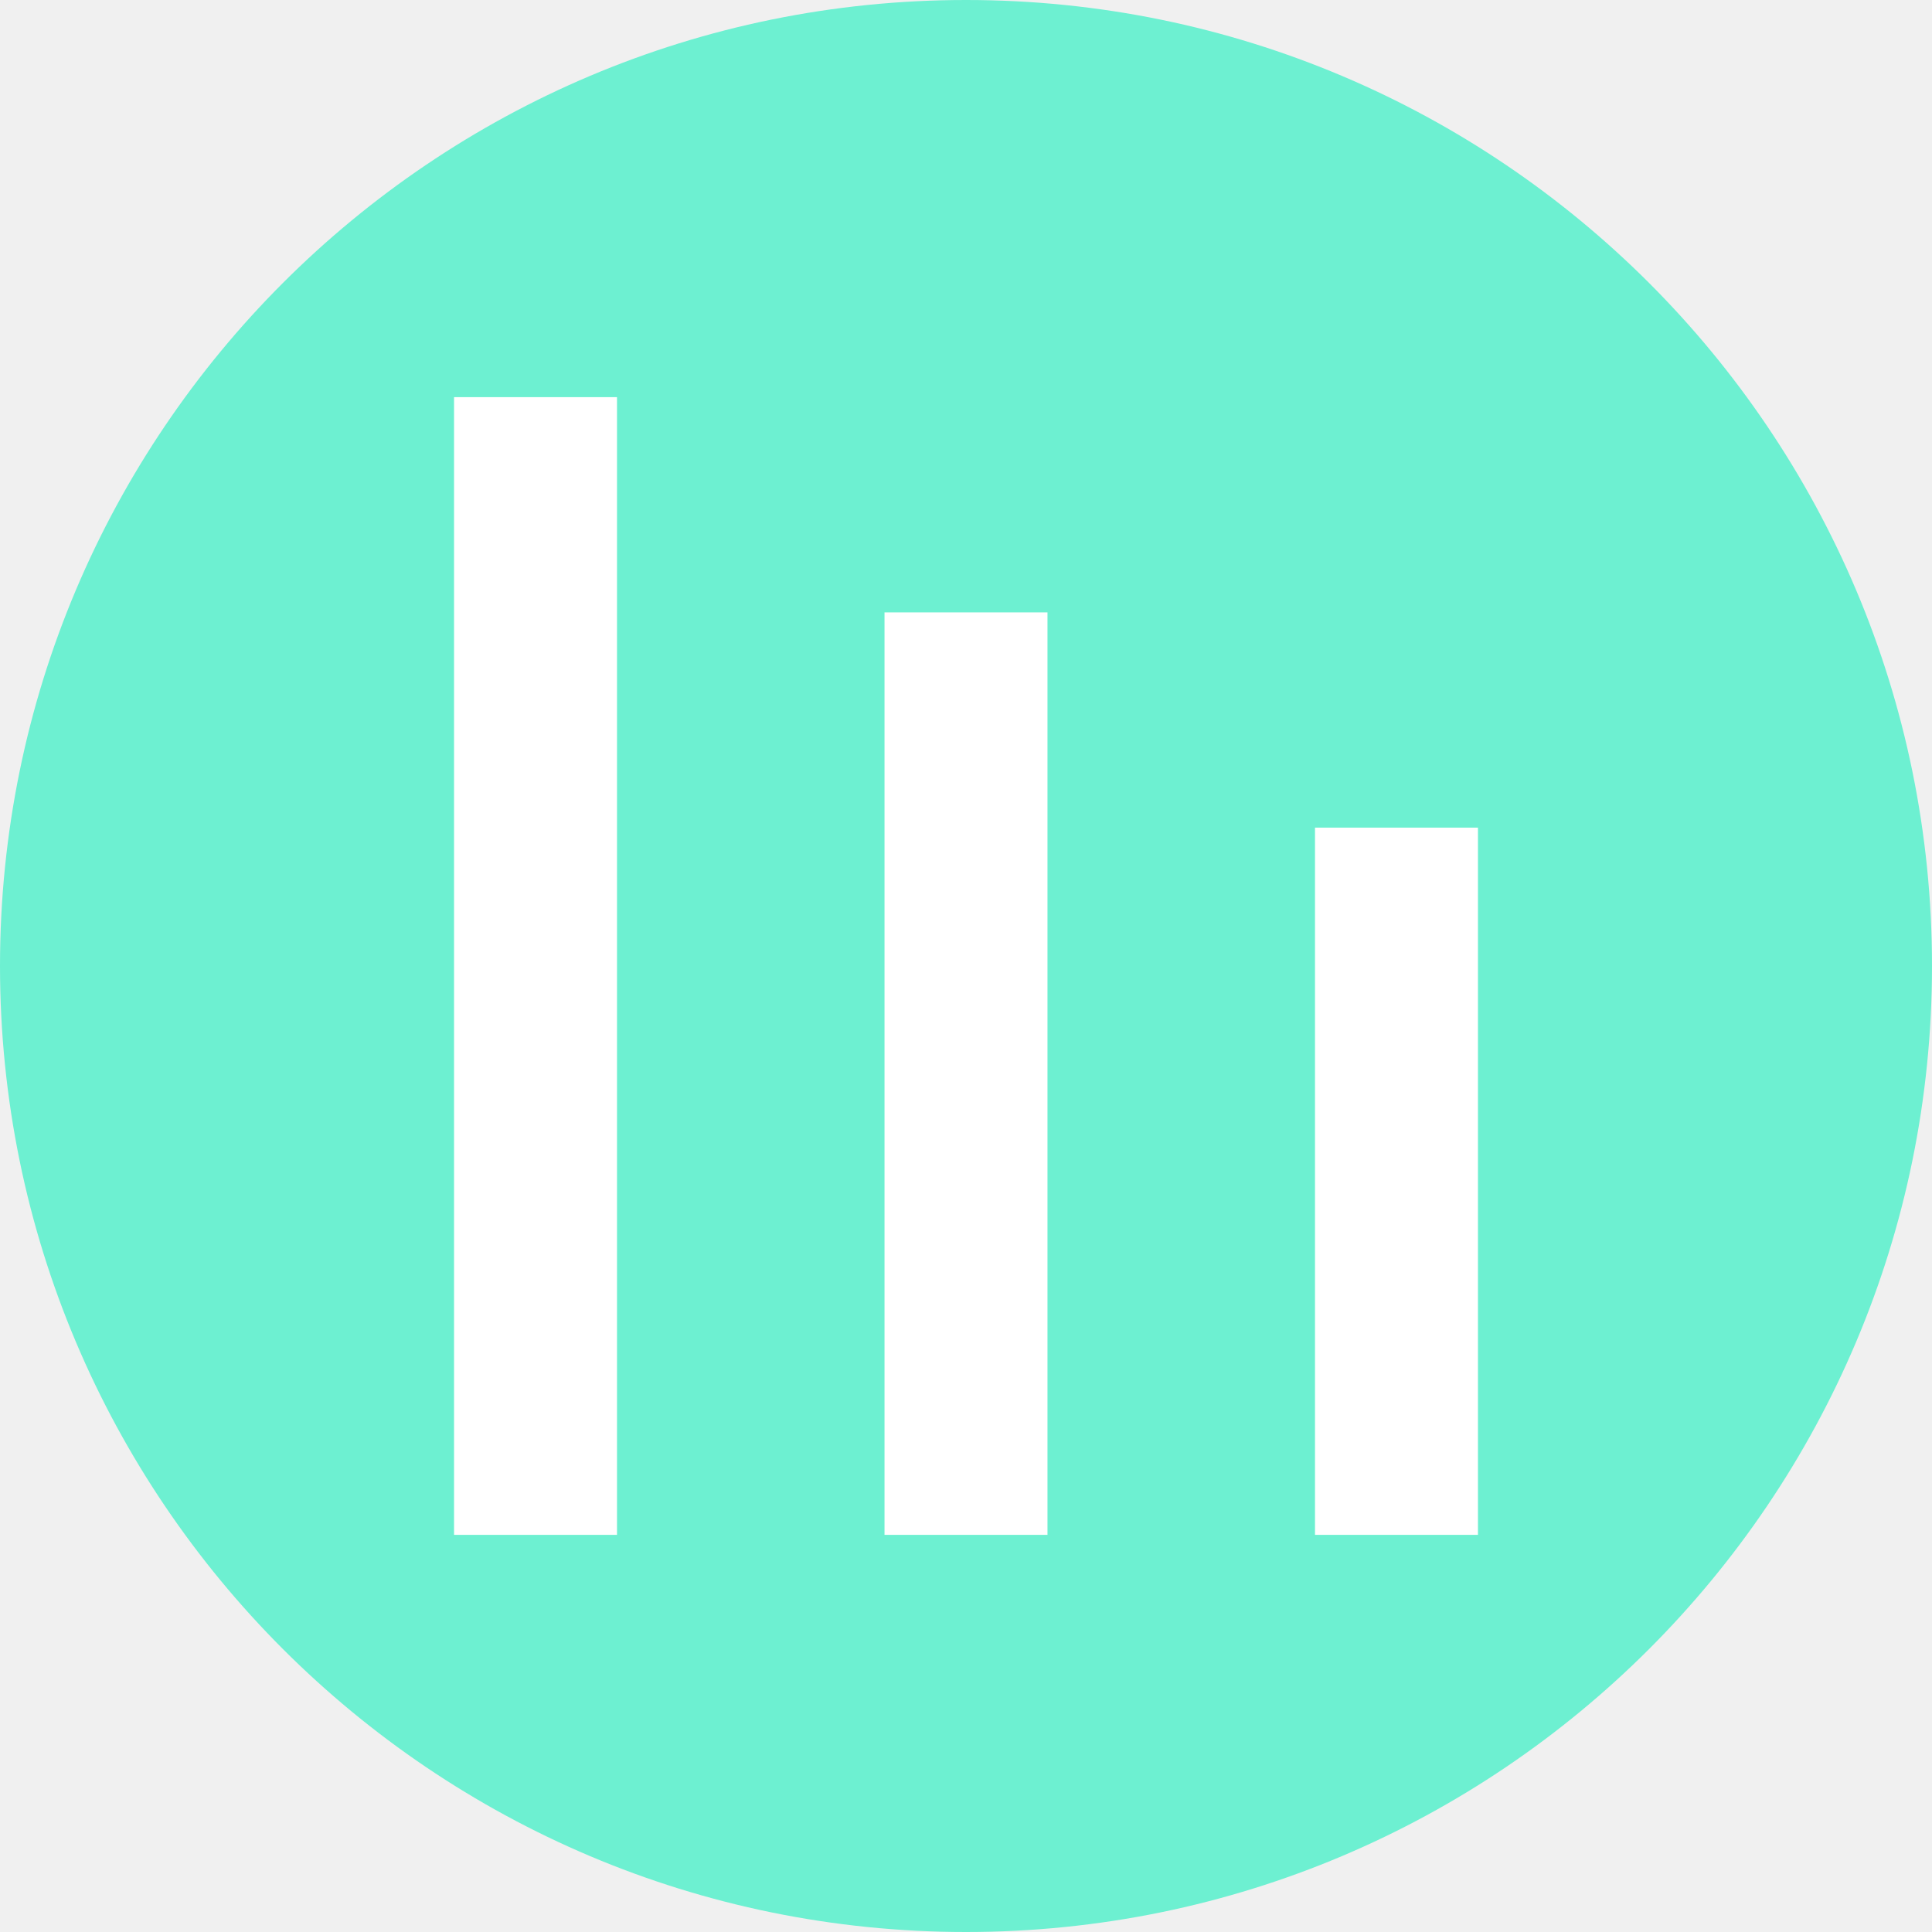
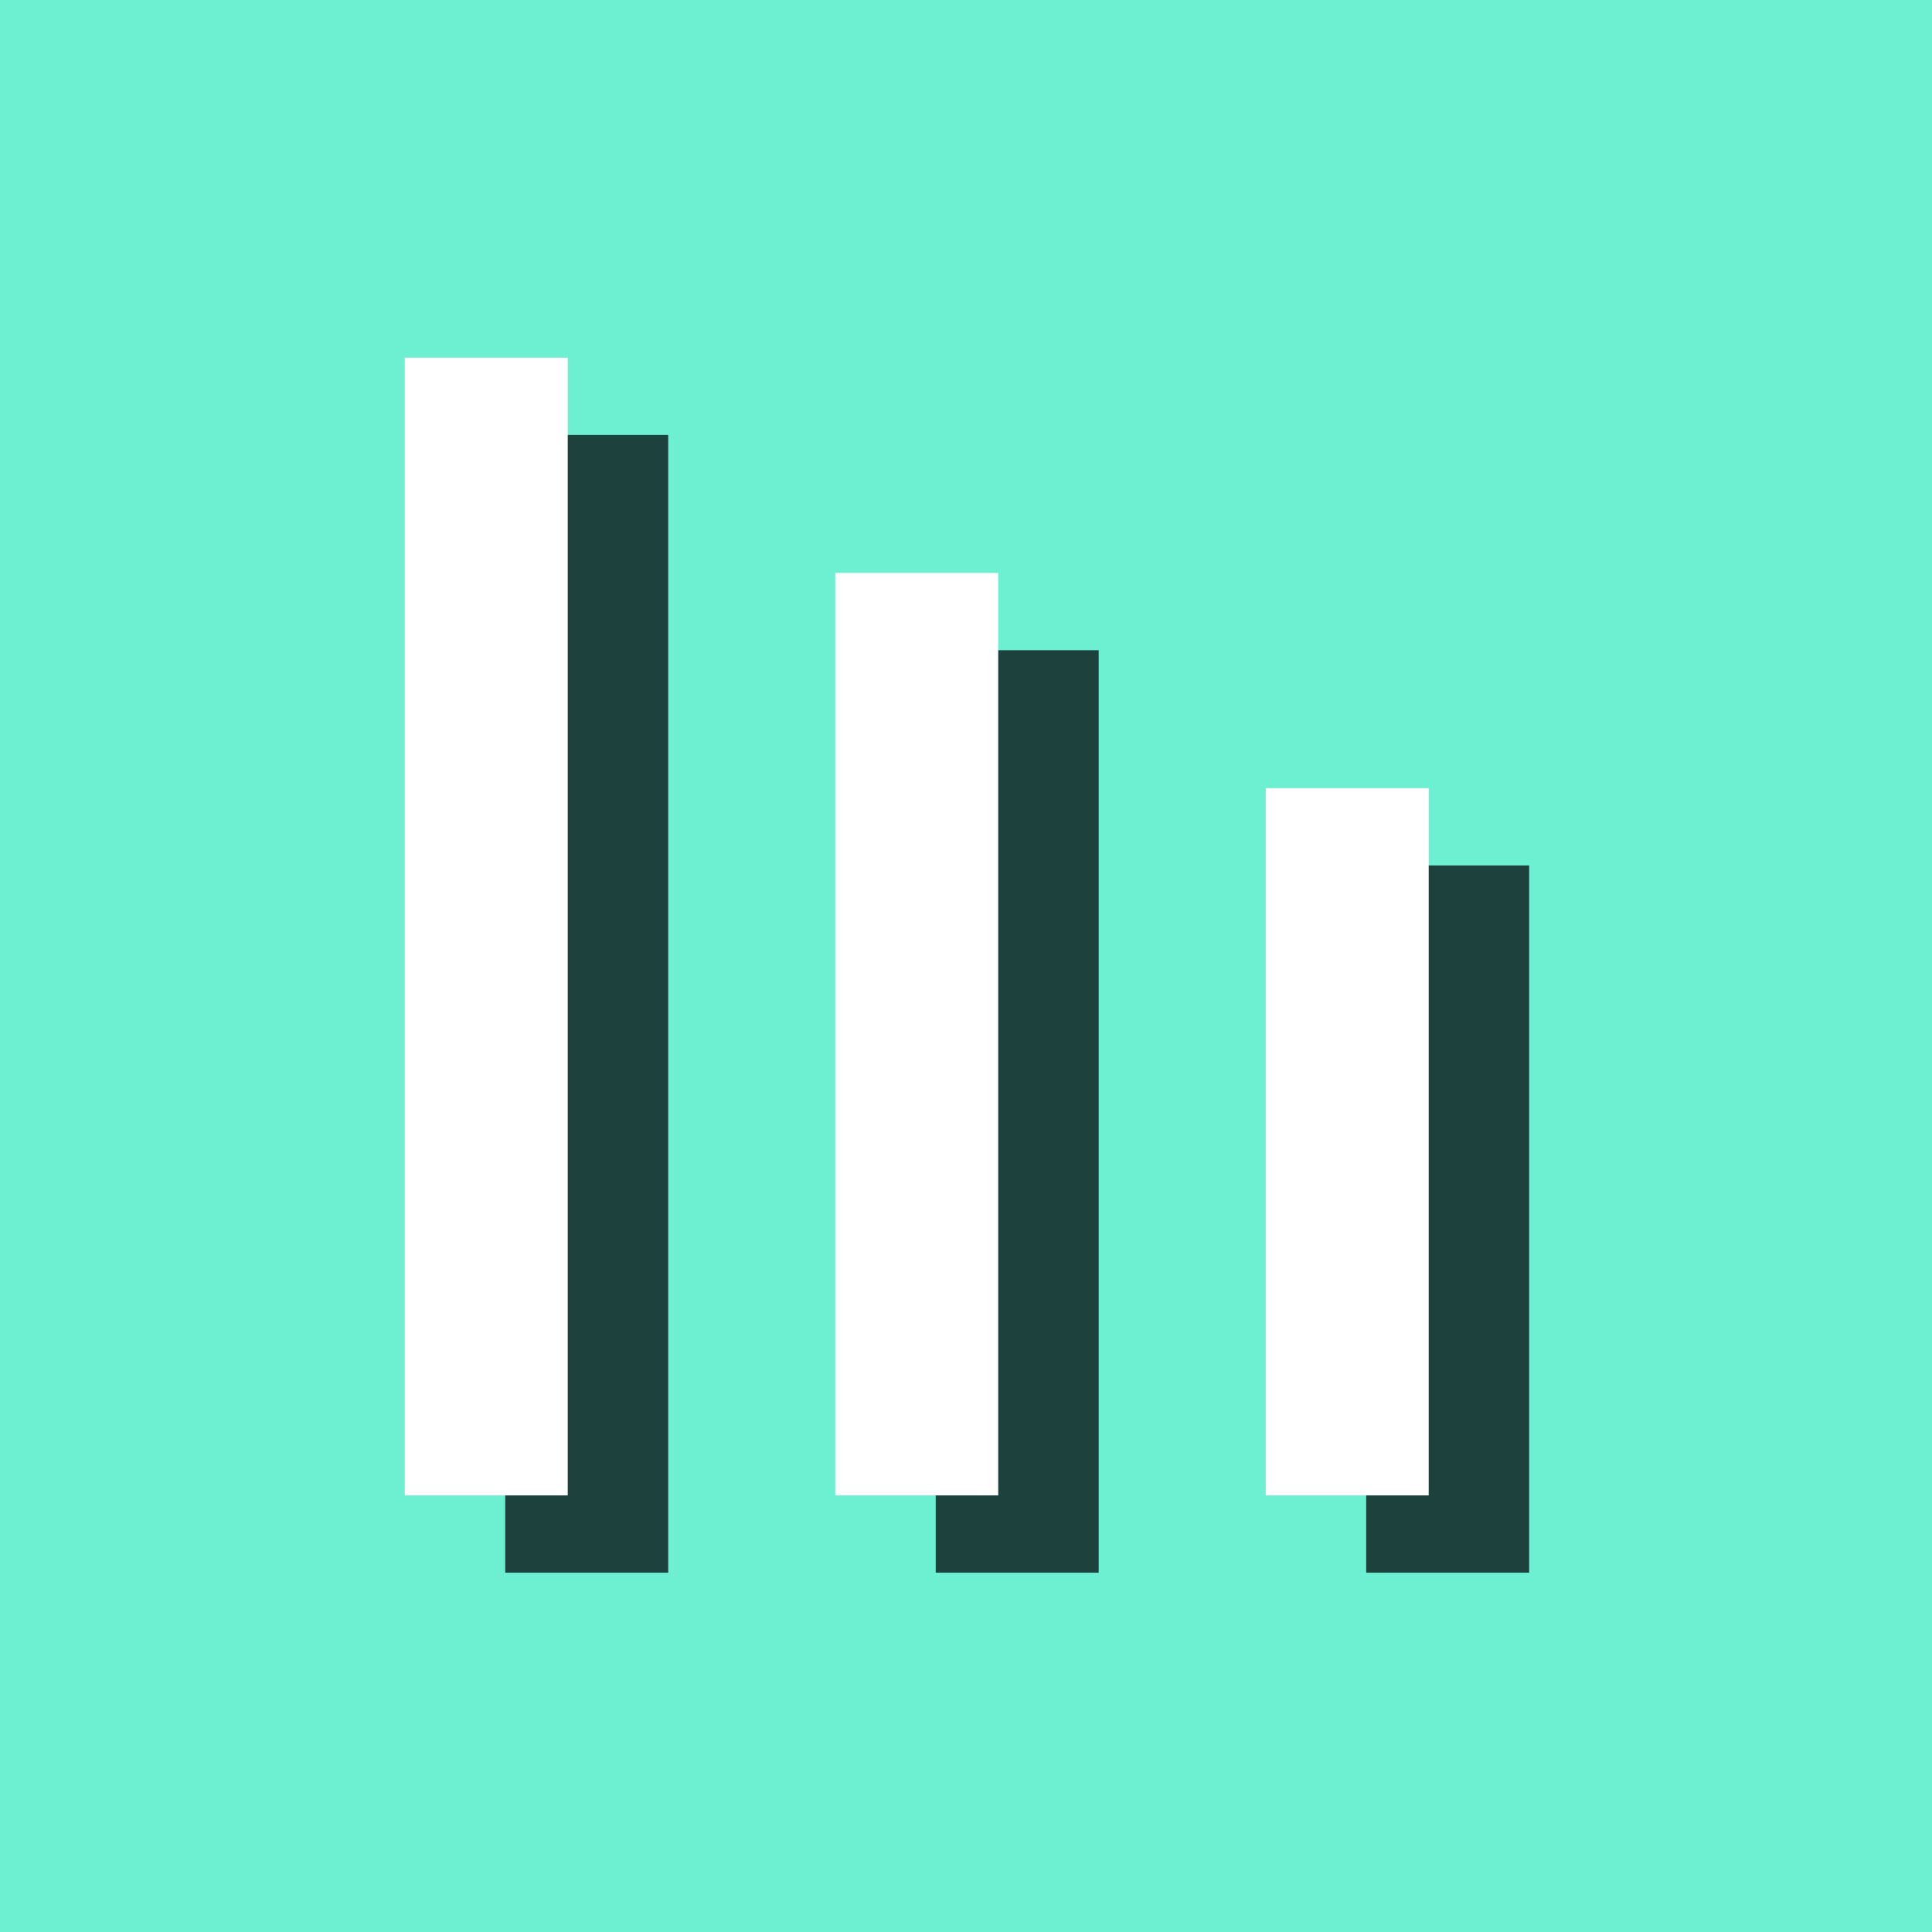
<svg xmlns="http://www.w3.org/2000/svg" width="500" height="500" viewBox="0 0 500 500" fill="none">
-   <path d="M0 250C0 111.929 111.929 0 250 0V0C388.071 0 500 111.929 500 250V250C500 388.071 388.071 500 250 500V500C111.929 500 0 388.071 0 250V250Z" fill="#6DF0D1" />
-   <rect width="42.176" height="294.437" transform="translate(117.504 102.782)" fill="white" />
-   <rect width="42.176" height="238.732" transform="translate(228.912 158.486)" fill="white" />
-   <rect width="42.176" height="183.028" transform="translate(340.32 214.19)" fill="white" />
+   <rect width="500" height="500" fill="#6DF0D1" />
+   <rect width="42.176" height="294.437" transform="translate(130.754 112.57)" fill="#1D413D" />
+   <rect width="42.176" height="238.732" transform="translate(242.162 168.275)" fill="#1D413D" />
+   <rect width="42.176" height="183.028" transform="translate(353.57 223.979)" fill="#1D413D" />
+   <rect width="42.176" height="294.437" transform="translate(104.754 92.5704)" fill="white" />
+   <rect width="42.176" height="238.732" transform="translate(216.162 148.275)" fill="white" />
+   <rect width="42.176" height="183.028" transform="translate(327.57 203.979)" fill="white" />
</svg>
